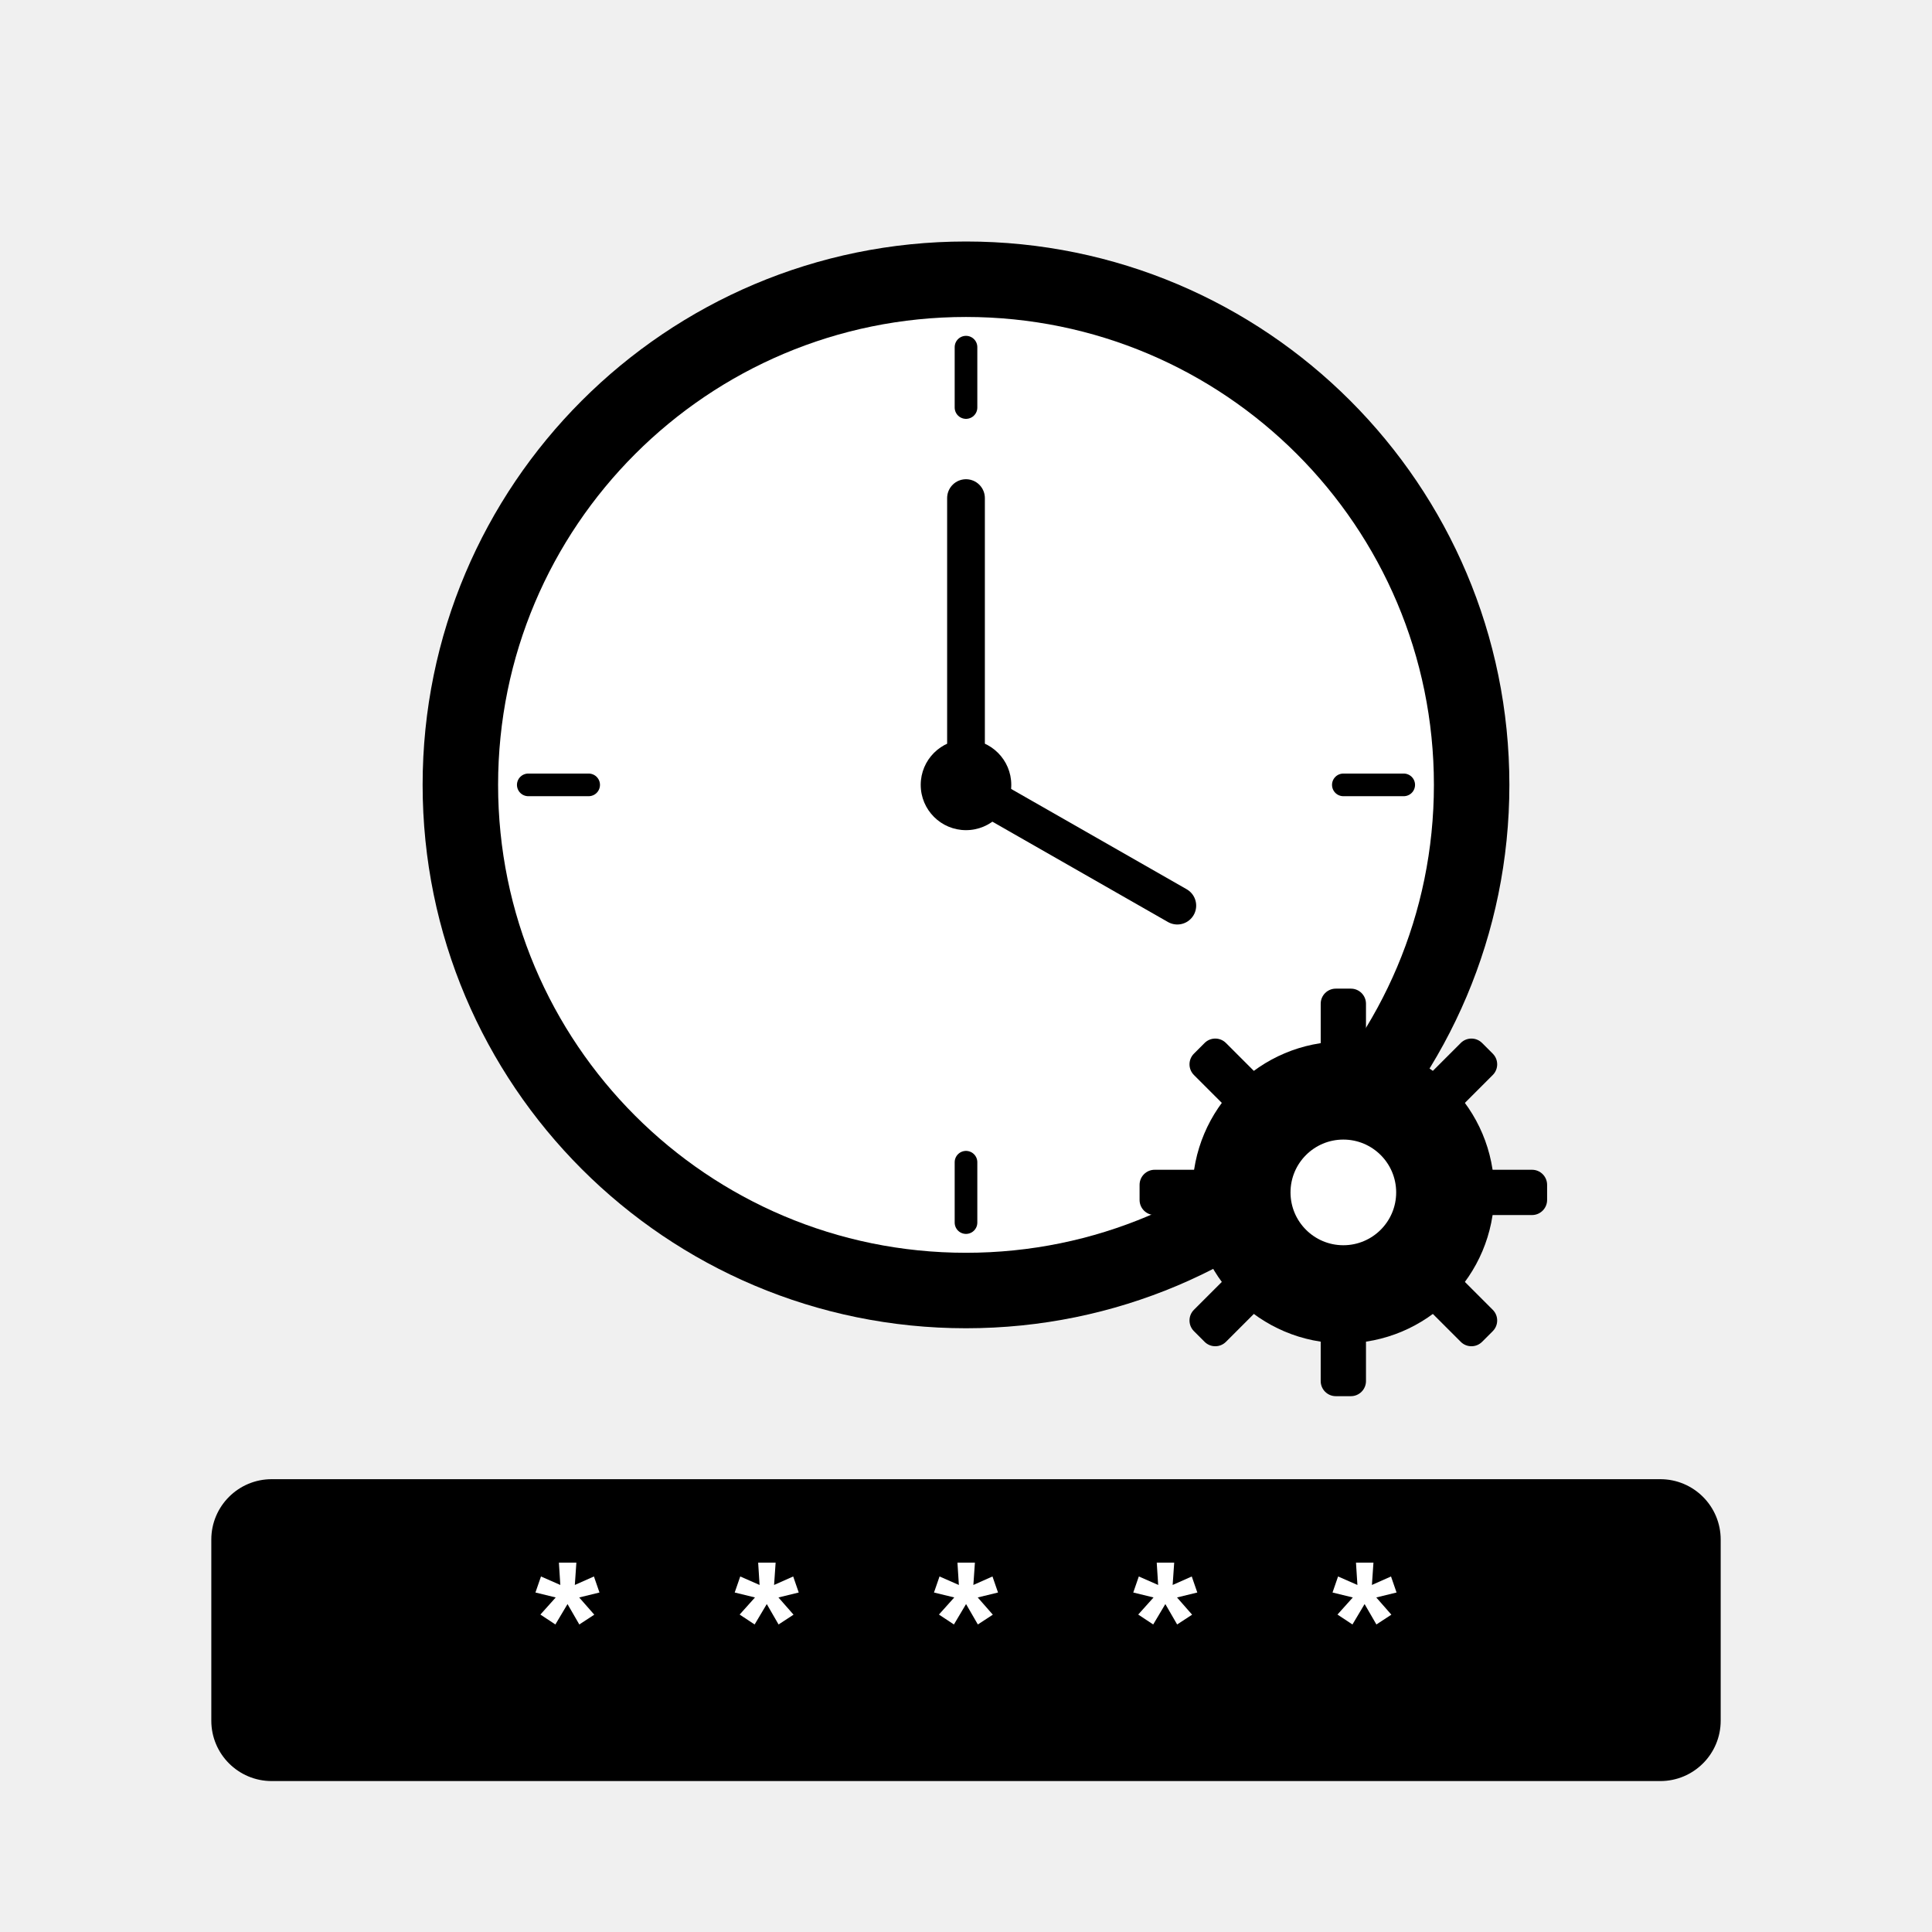
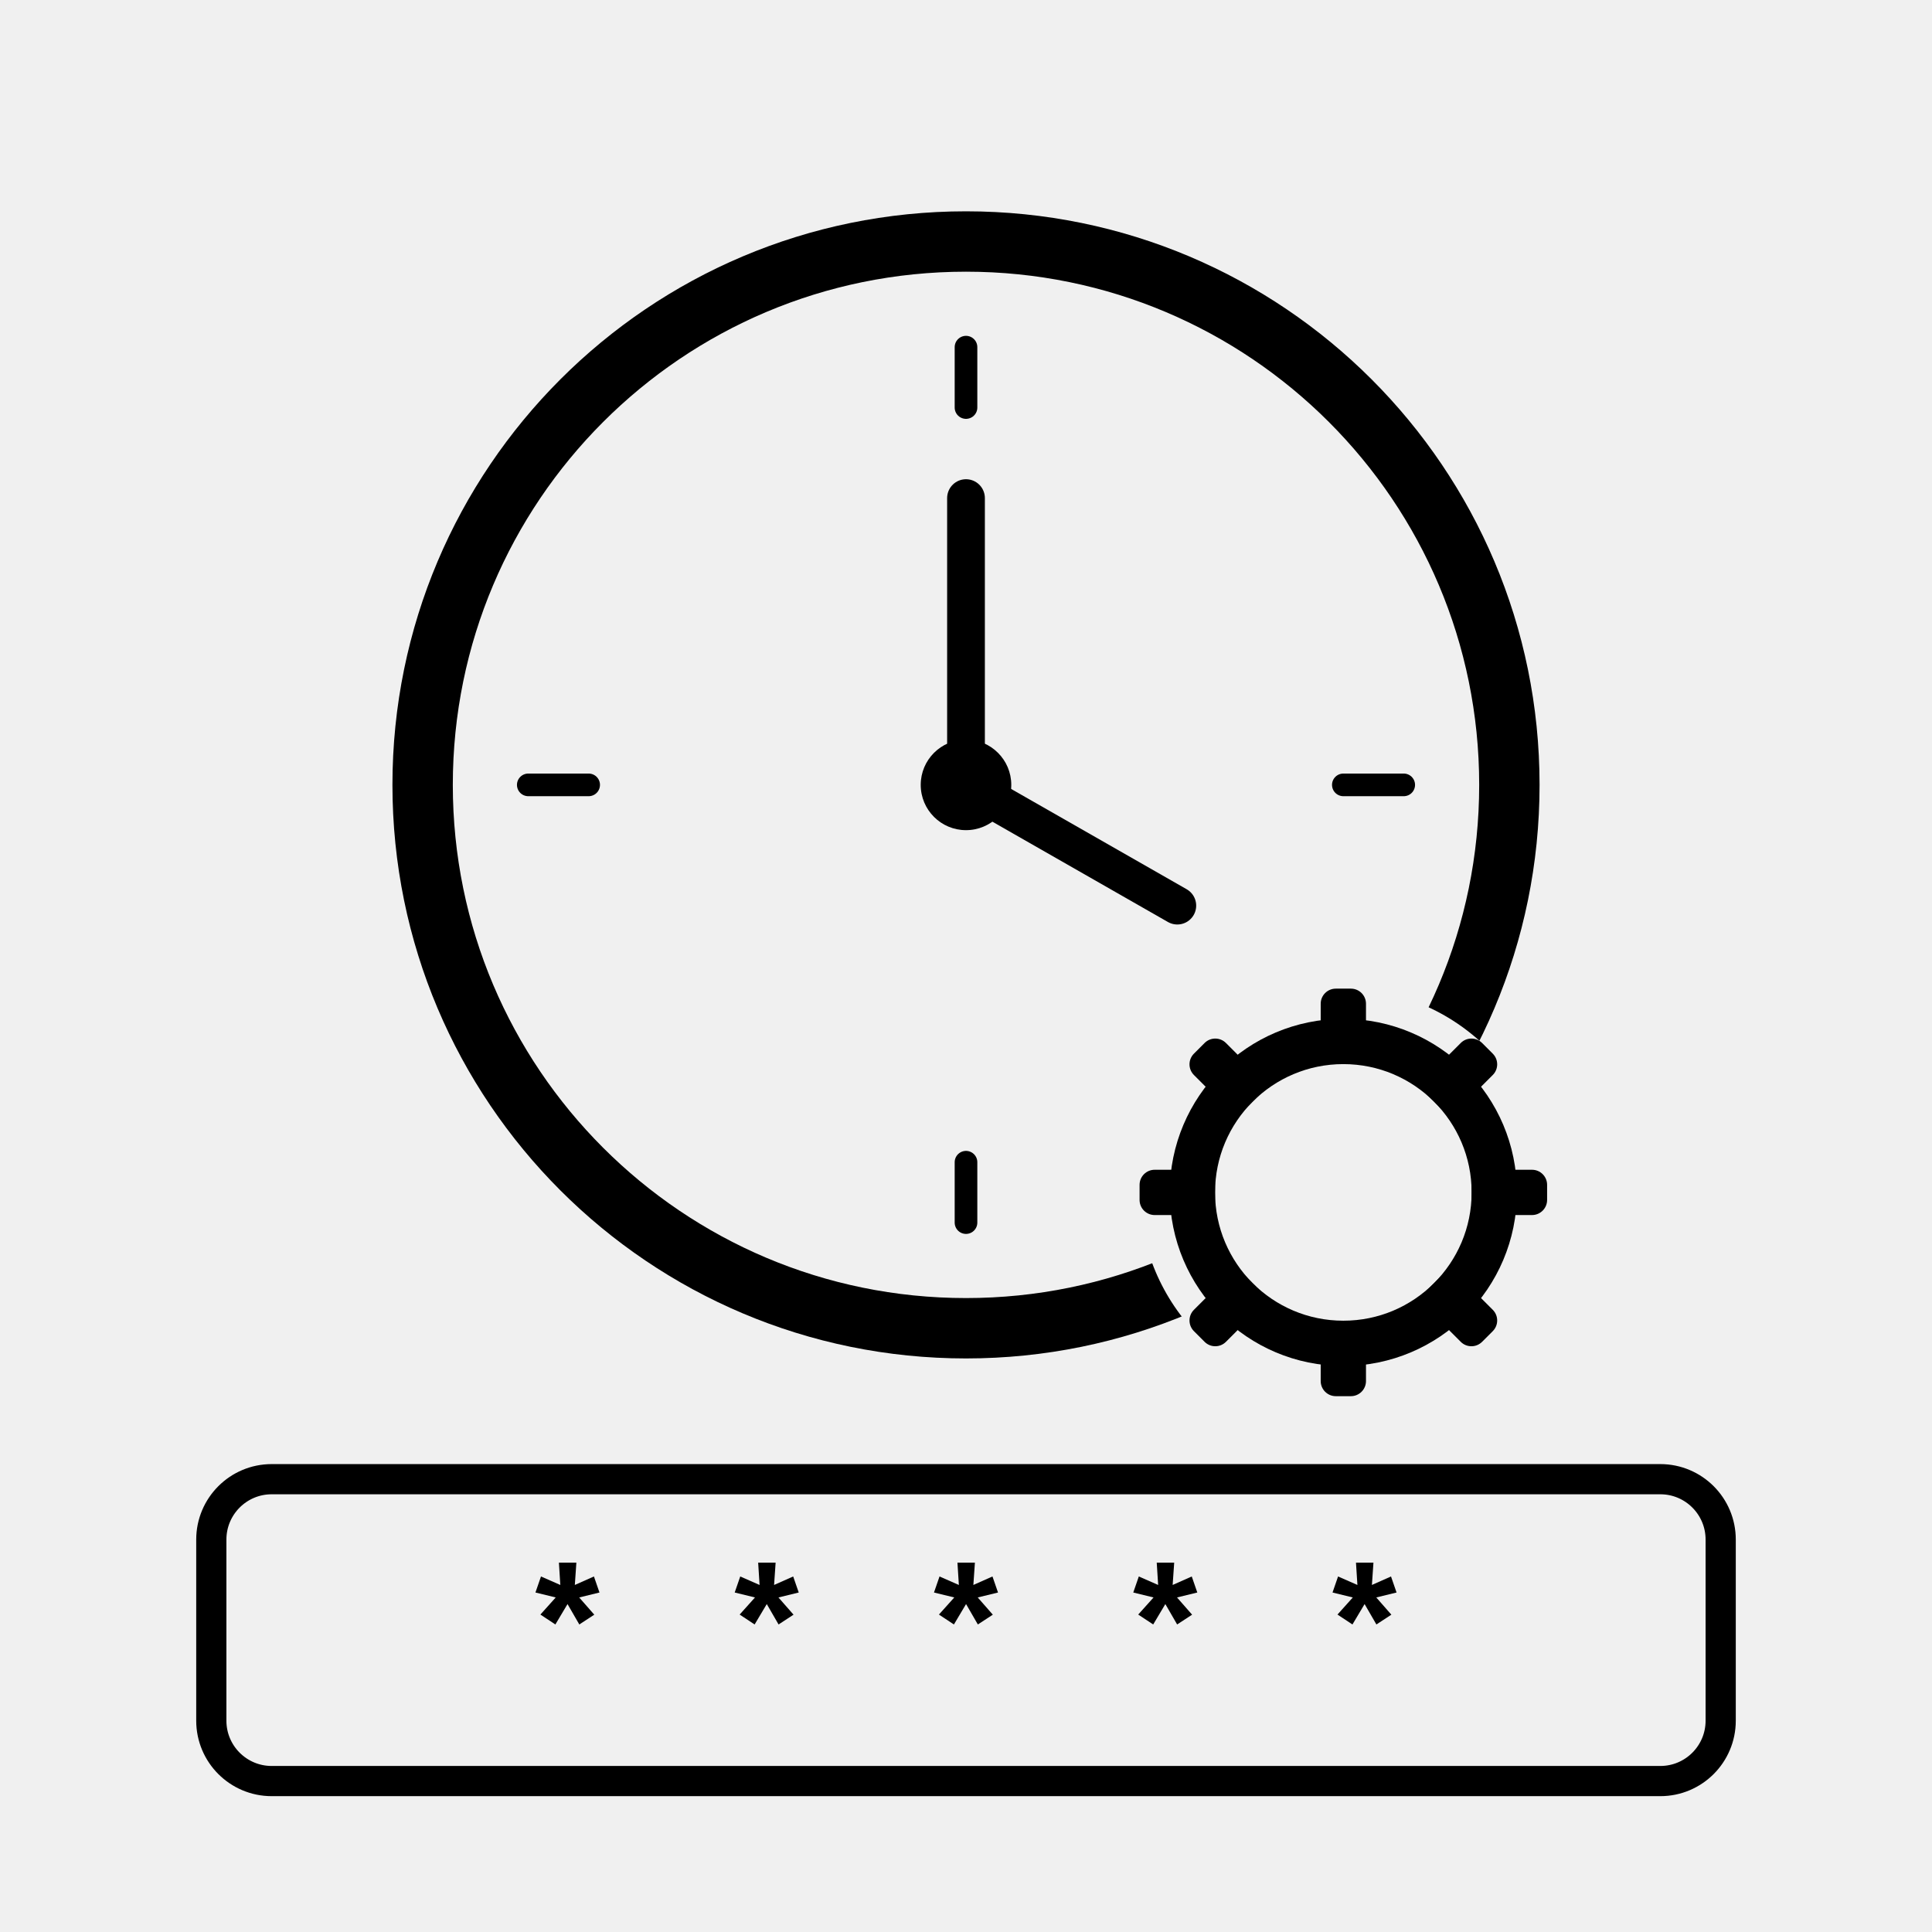
<svg xmlns="http://www.w3.org/2000/svg" width="256" height="256" viewBox="0 0 256 256">
-   <circle cx="128" cy="104" r="72" fill="#000000" />
-   <circle cx="128" cy="104" r="62" fill="#FFFFFF" />
+   <defs>
+     <mask id="gear-cutout" maskUnits="userSpaceOnUse" x="0" y="0" width="256" height="256">
+       <rect x="0" y="0" width="256" height="256" fill="#ffffff" />
+       <circle cx="178" cy="158" r="27" fill="#000000" />
+     </mask>
+   </defs>
+   <circle cx="128" cy="104" r="72" fill="none" stroke="#000000" stroke-width="8" mask="url(#gear-cutout)" />
  <g stroke="#000000" stroke-width="3" stroke-linecap="round">
    <line x1="128" y1="46" x2="128" y2="54" />
    <line x1="128" y1="154" x2="128" y2="162" />
    <line x1="70" y1="104" x2="78" y2="104" />
    <line x1="178" y1="104" x2="186" y2="104" />
  </g>
  <line x1="128" y1="104" x2="128" y2="66" stroke="#000000" stroke-width="5" stroke-linecap="round" />
  <line x1="128" y1="104" x2="156" y2="120" stroke="#000000" stroke-width="5" stroke-linecap="round" />
  <circle cx="128" cy="104" r="6" fill="#000000" />
  <g transform="translate(178,158)">
-     <circle r="20" fill="#000000" />
-     <circle r="7" fill="#FFFFFF" />
+     <circle r="20" fill="none" stroke="#000000" stroke-width="6" />
    <g fill="#000000">
      <rect x="-3" y="-27" width="6" height="10" rx="2" />
      <rect x="-3" y="17" width="6" height="10" rx="2" />
      <rect x="-27" y="-3" width="10" height="6" rx="2" />
      <rect x="17" y="-3" width="10" height="6" rx="2" />
      <rect x="-3" y="-27" width="6" height="10" rx="2" transform="rotate(45)" />
      <rect x="-3" y="17" width="6" height="10" rx="2" transform="rotate(45)" />
      <rect x="-27" y="-3" width="10" height="6" rx="2" transform="rotate(45)" />
      <rect x="17" y="-3" width="10" height="6" rx="2" transform="rotate(45)" />
    </g>
  </g>
-   <rect x="28" y="196" width="200" height="40" rx="8" fill="#000000" />
-   <text x="128" y="223" font-family="'Courier New', Courier, monospace" font-size="22" font-weight="bold" fill="#FFFFFF" text-anchor="middle">* * * * *</text>
+   <rect x="28" y="196" width="200" height="40" rx="8" fill="none" stroke="#000000" stroke-width="4" />
+   <text x="128" y="223" font-family="'Courier New', Courier, monospace" font-size="22" font-weight="bold" fill="#000000" text-anchor="middle">* * * * *</text>
</svg>
